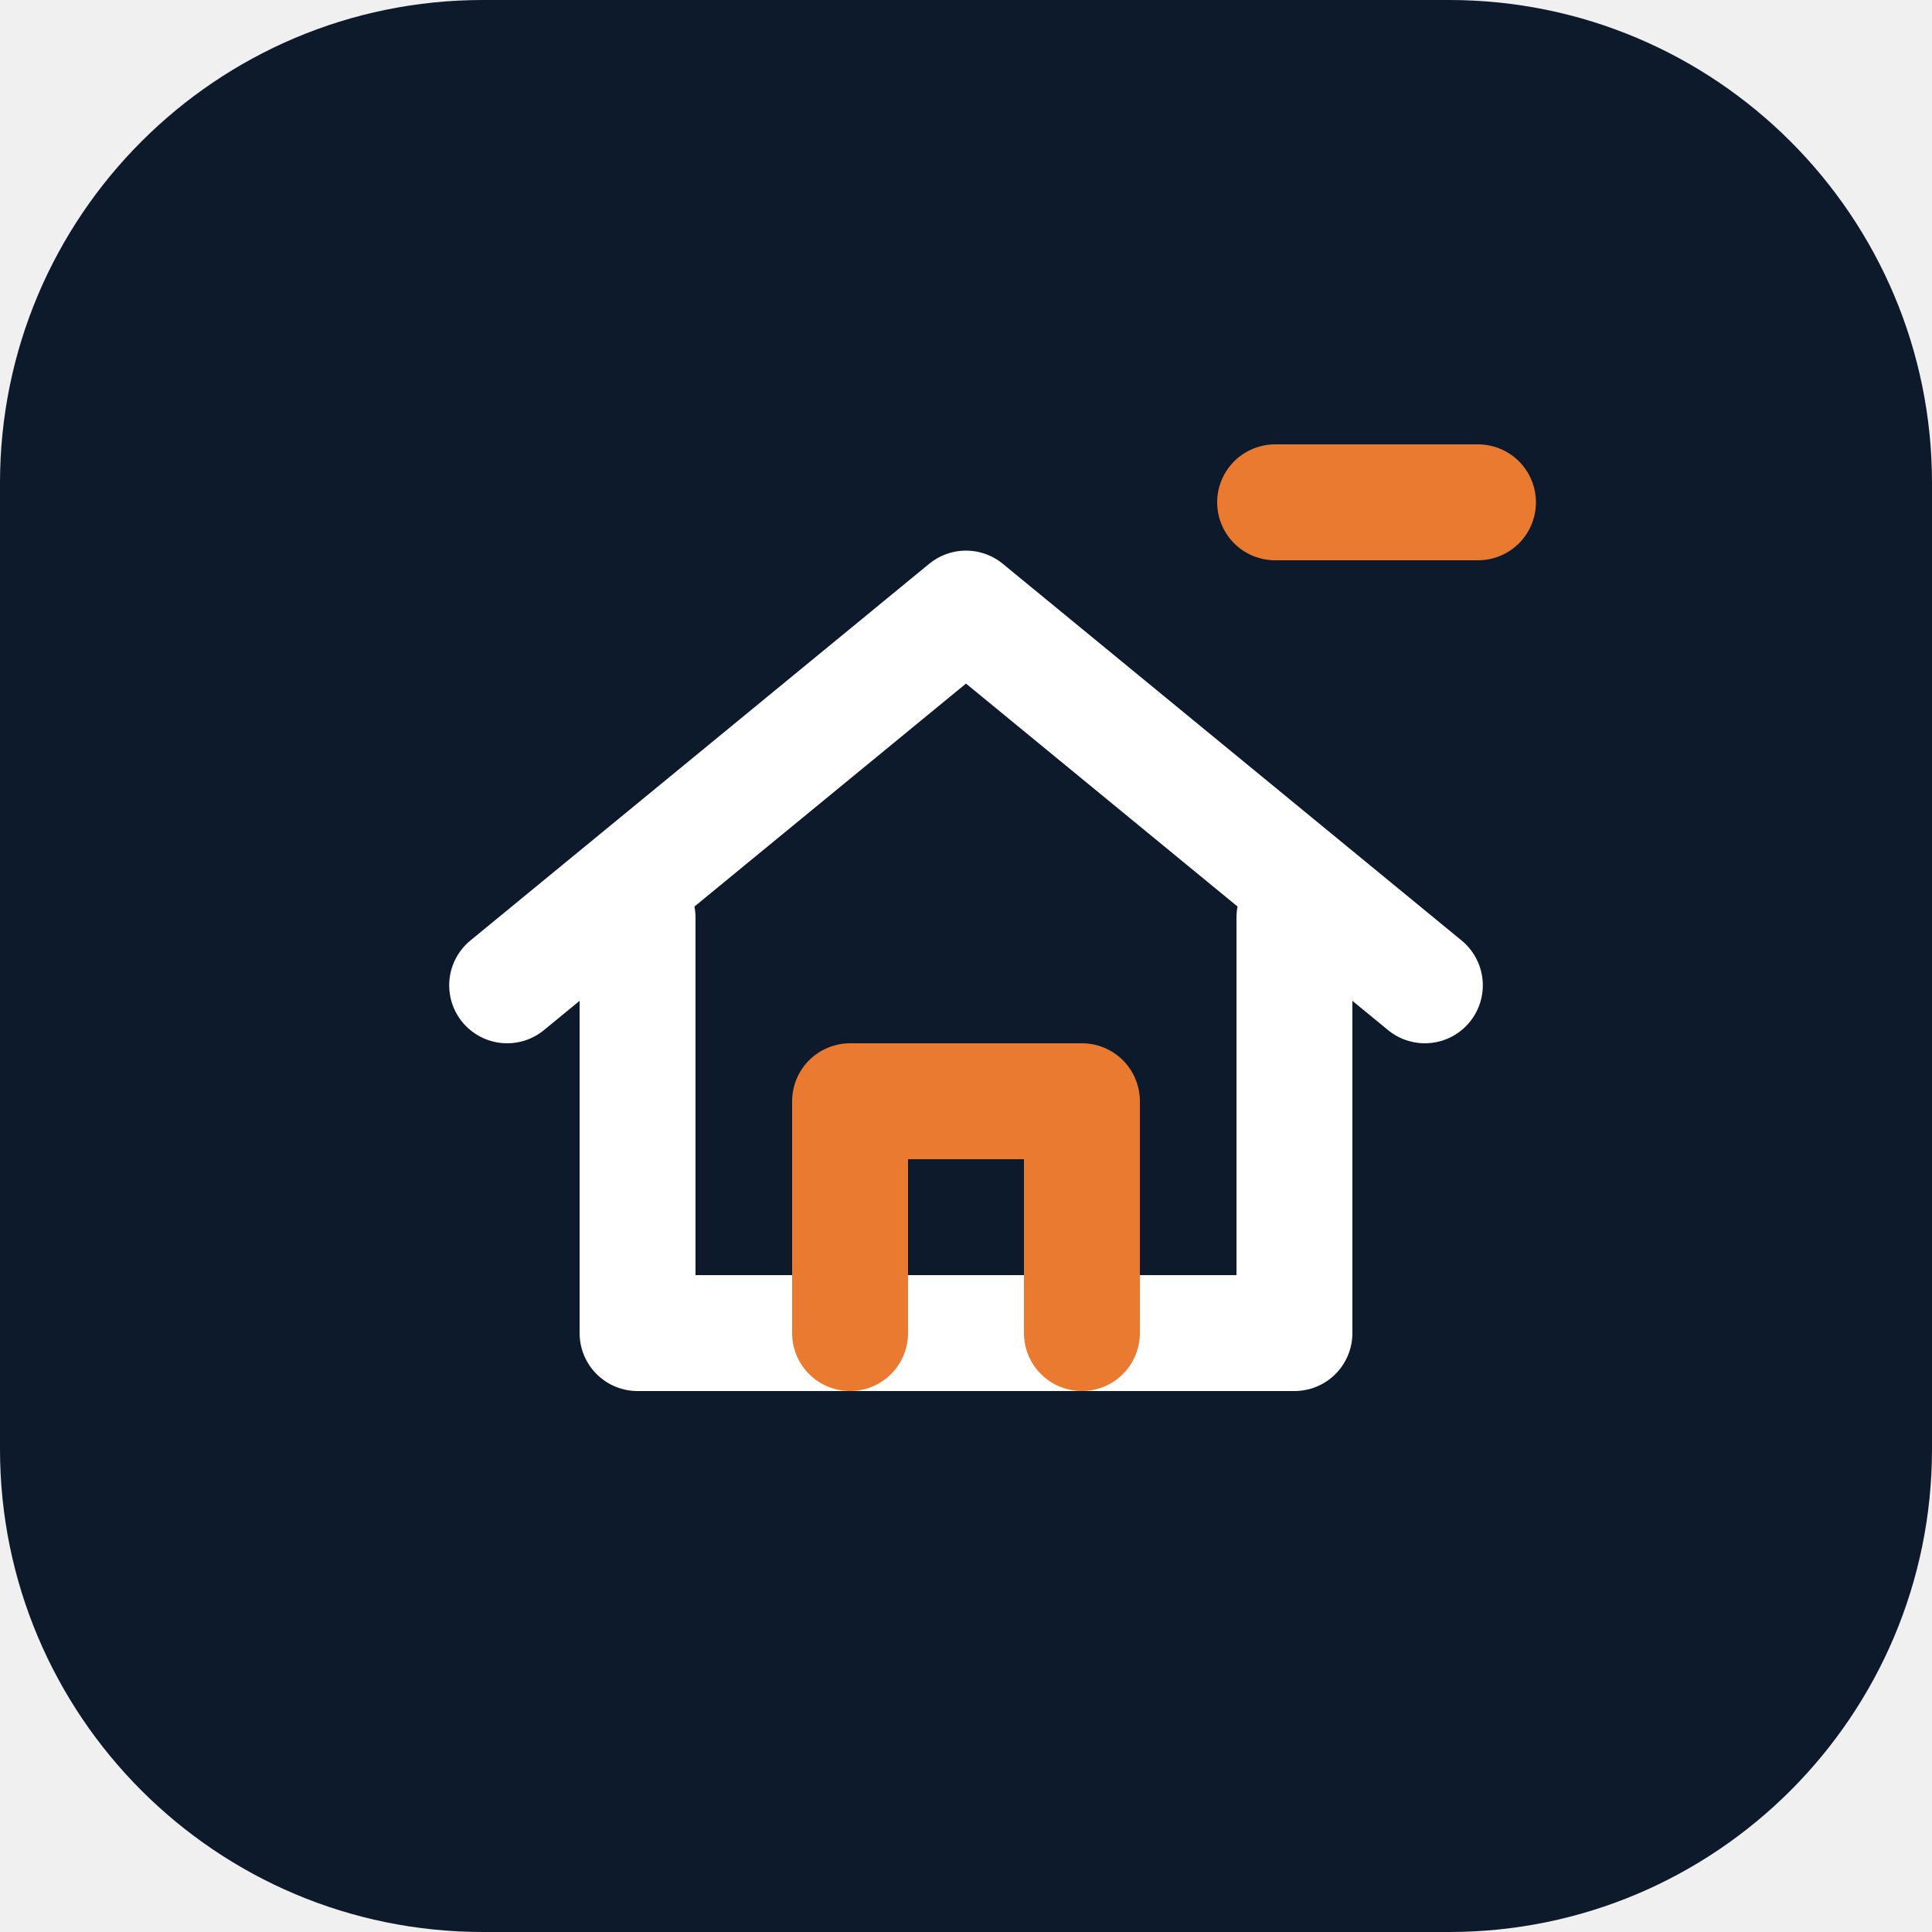
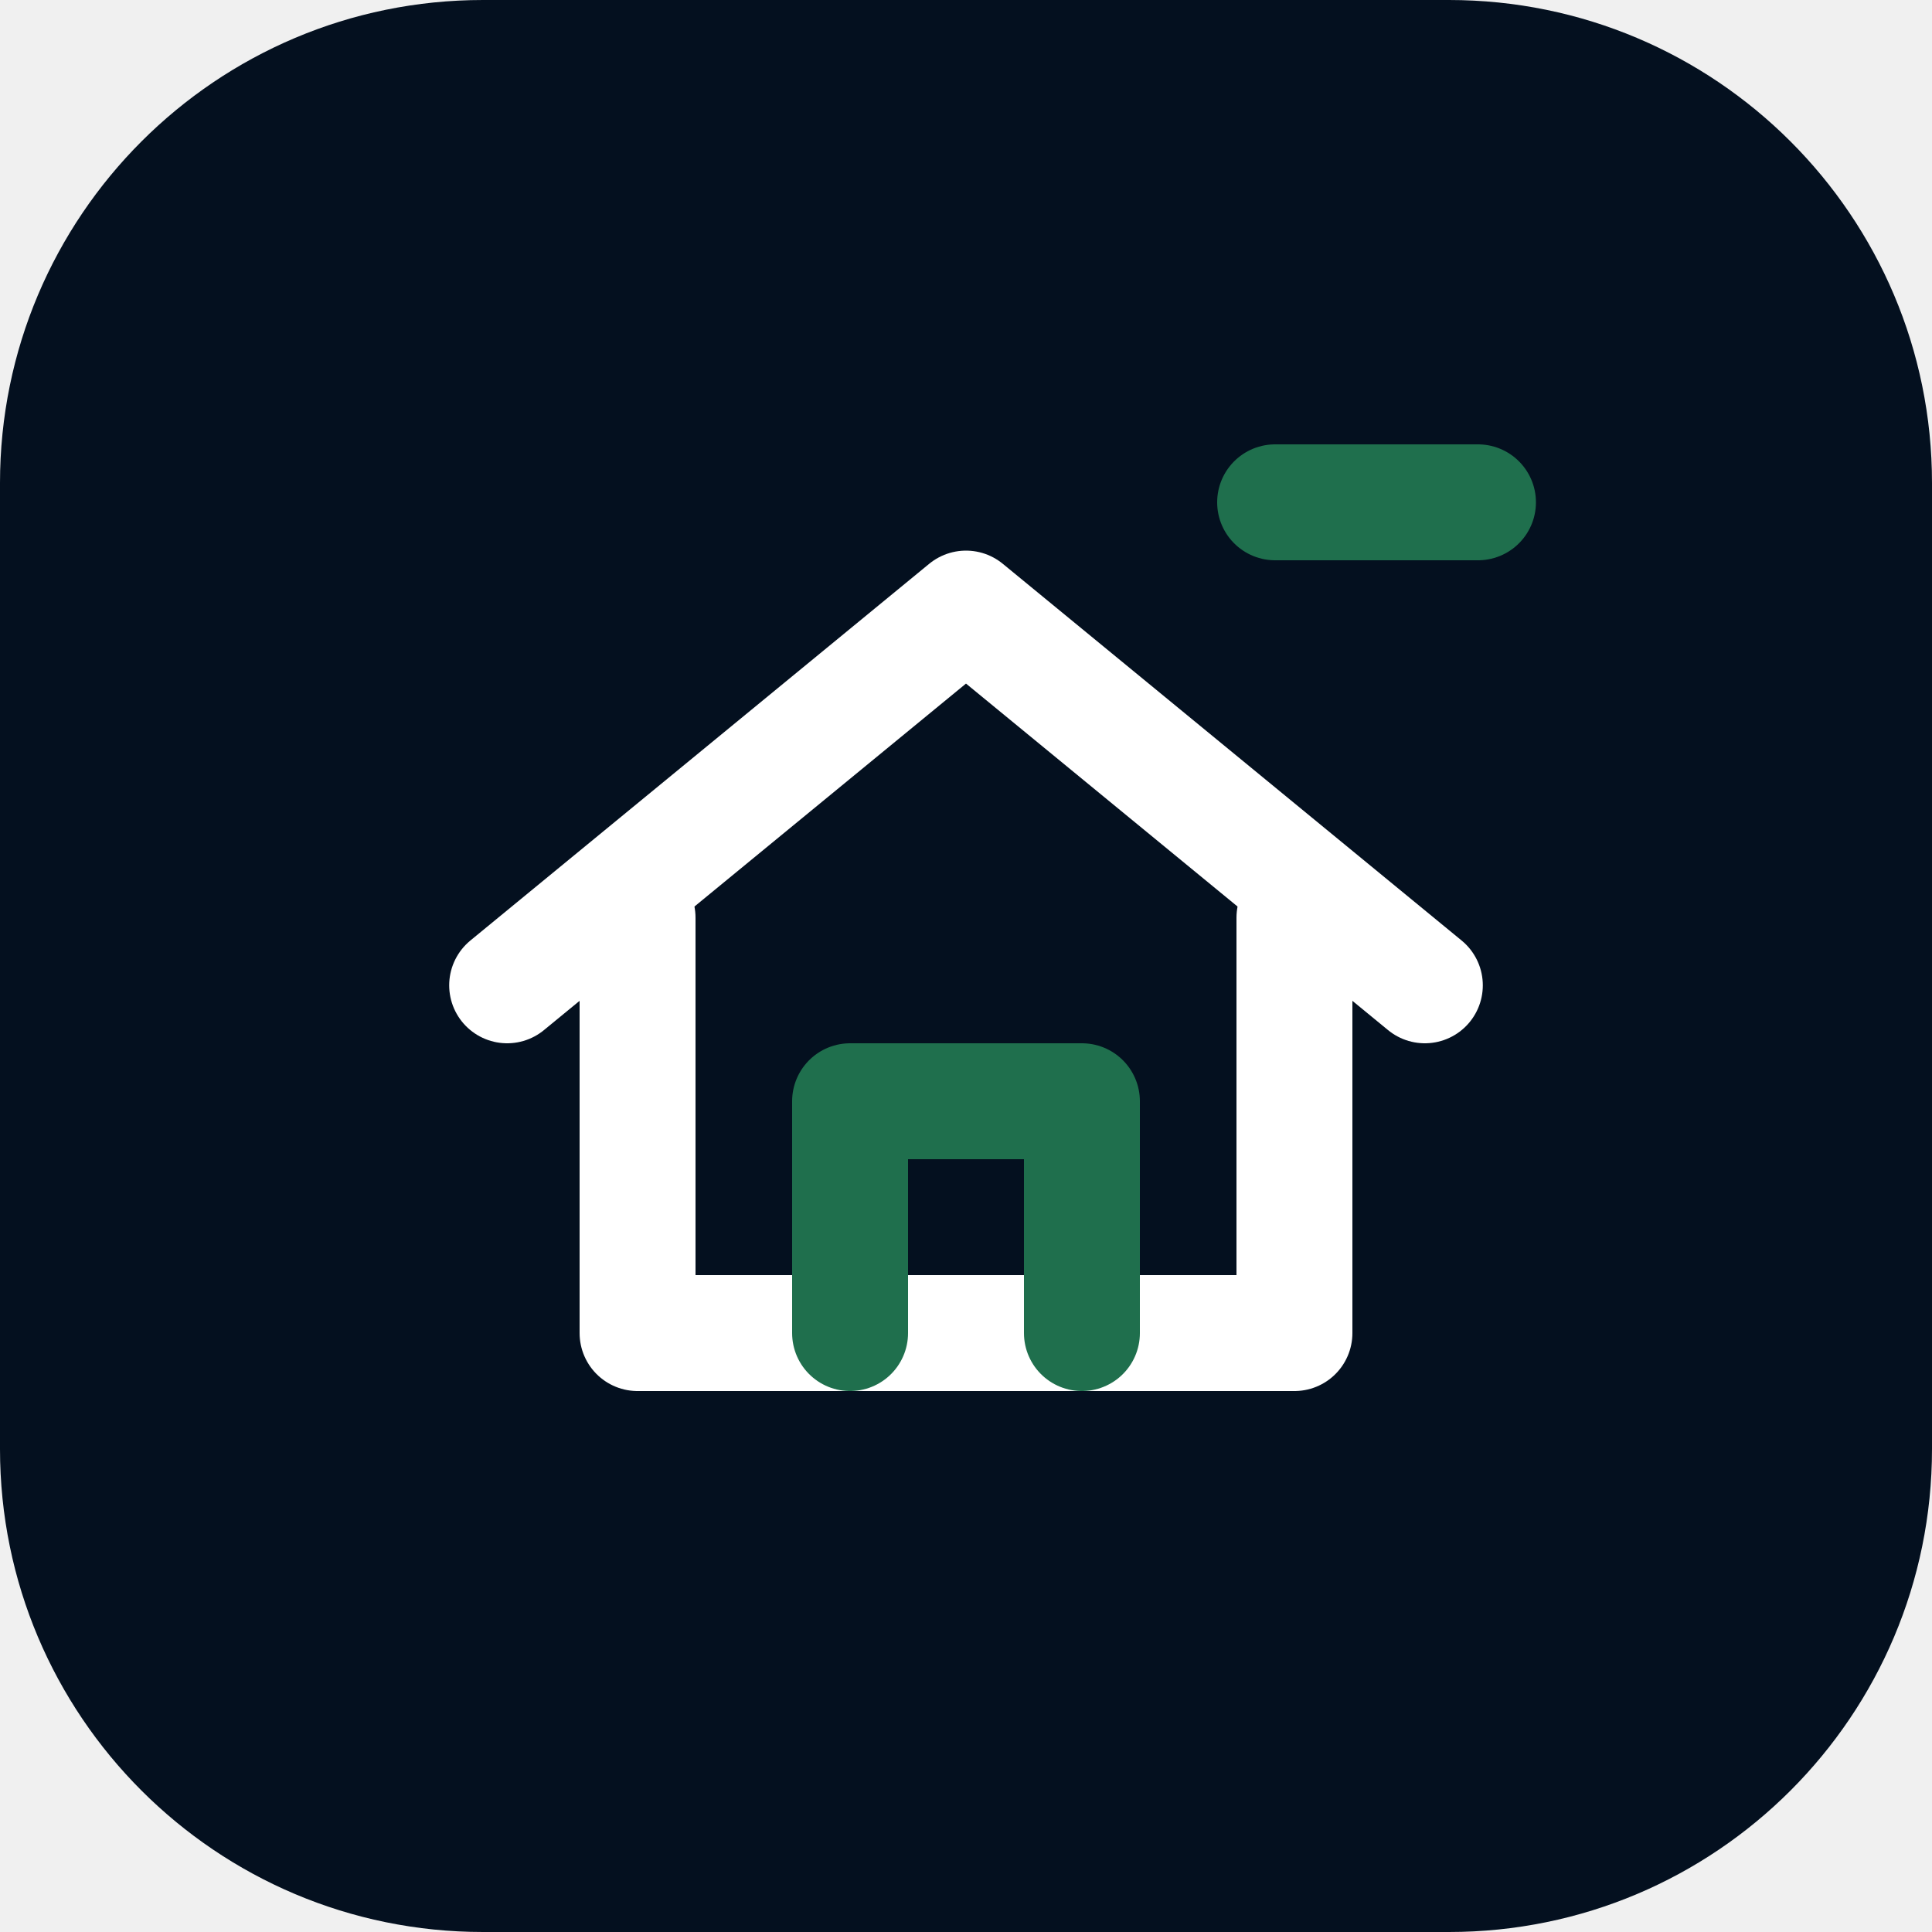
<svg xmlns="http://www.w3.org/2000/svg" viewBox="0 0 40 40" width="40" height="40" role="img" aria-label="Prime House Removals">
-   <rect width="40" height="40" rx="10" fill="#0d1a2b" />
+   <rect width="40" height="40" rx="10" fill="#04101f" />
  <path d="M10.5 20.4 20 12.6l9.5 7.8" fill="none" stroke="#ffffff" stroke-width="2.4" stroke-linecap="round" stroke-linejoin="round" />
  <path d="M13.2 19v8.6h13.6V19" fill="none" stroke="#ffffff" stroke-width="2.4" stroke-linecap="round" stroke-linejoin="round" />
-   <path d="M17.6 27.6v-4.8h4.8v4.8" fill="none" stroke="#ea7a2f" stroke-width="2.4" stroke-linecap="round" stroke-linejoin="round" />
-   <path d="M26.4 10.4h4.2" stroke="#ea7a2f" stroke-width="2.4" stroke-linecap="round" />
+   <path d="M17.6 27.6v-4.8h4.8v4.8" fill="none" stroke="#1f6f4d" stroke-width="2.4" stroke-linecap="round" stroke-linejoin="round" />
+   <path d="M26.4 10.4h4.2" stroke="#1f6f4d" stroke-width="2.4" stroke-linecap="round" />
</svg>
